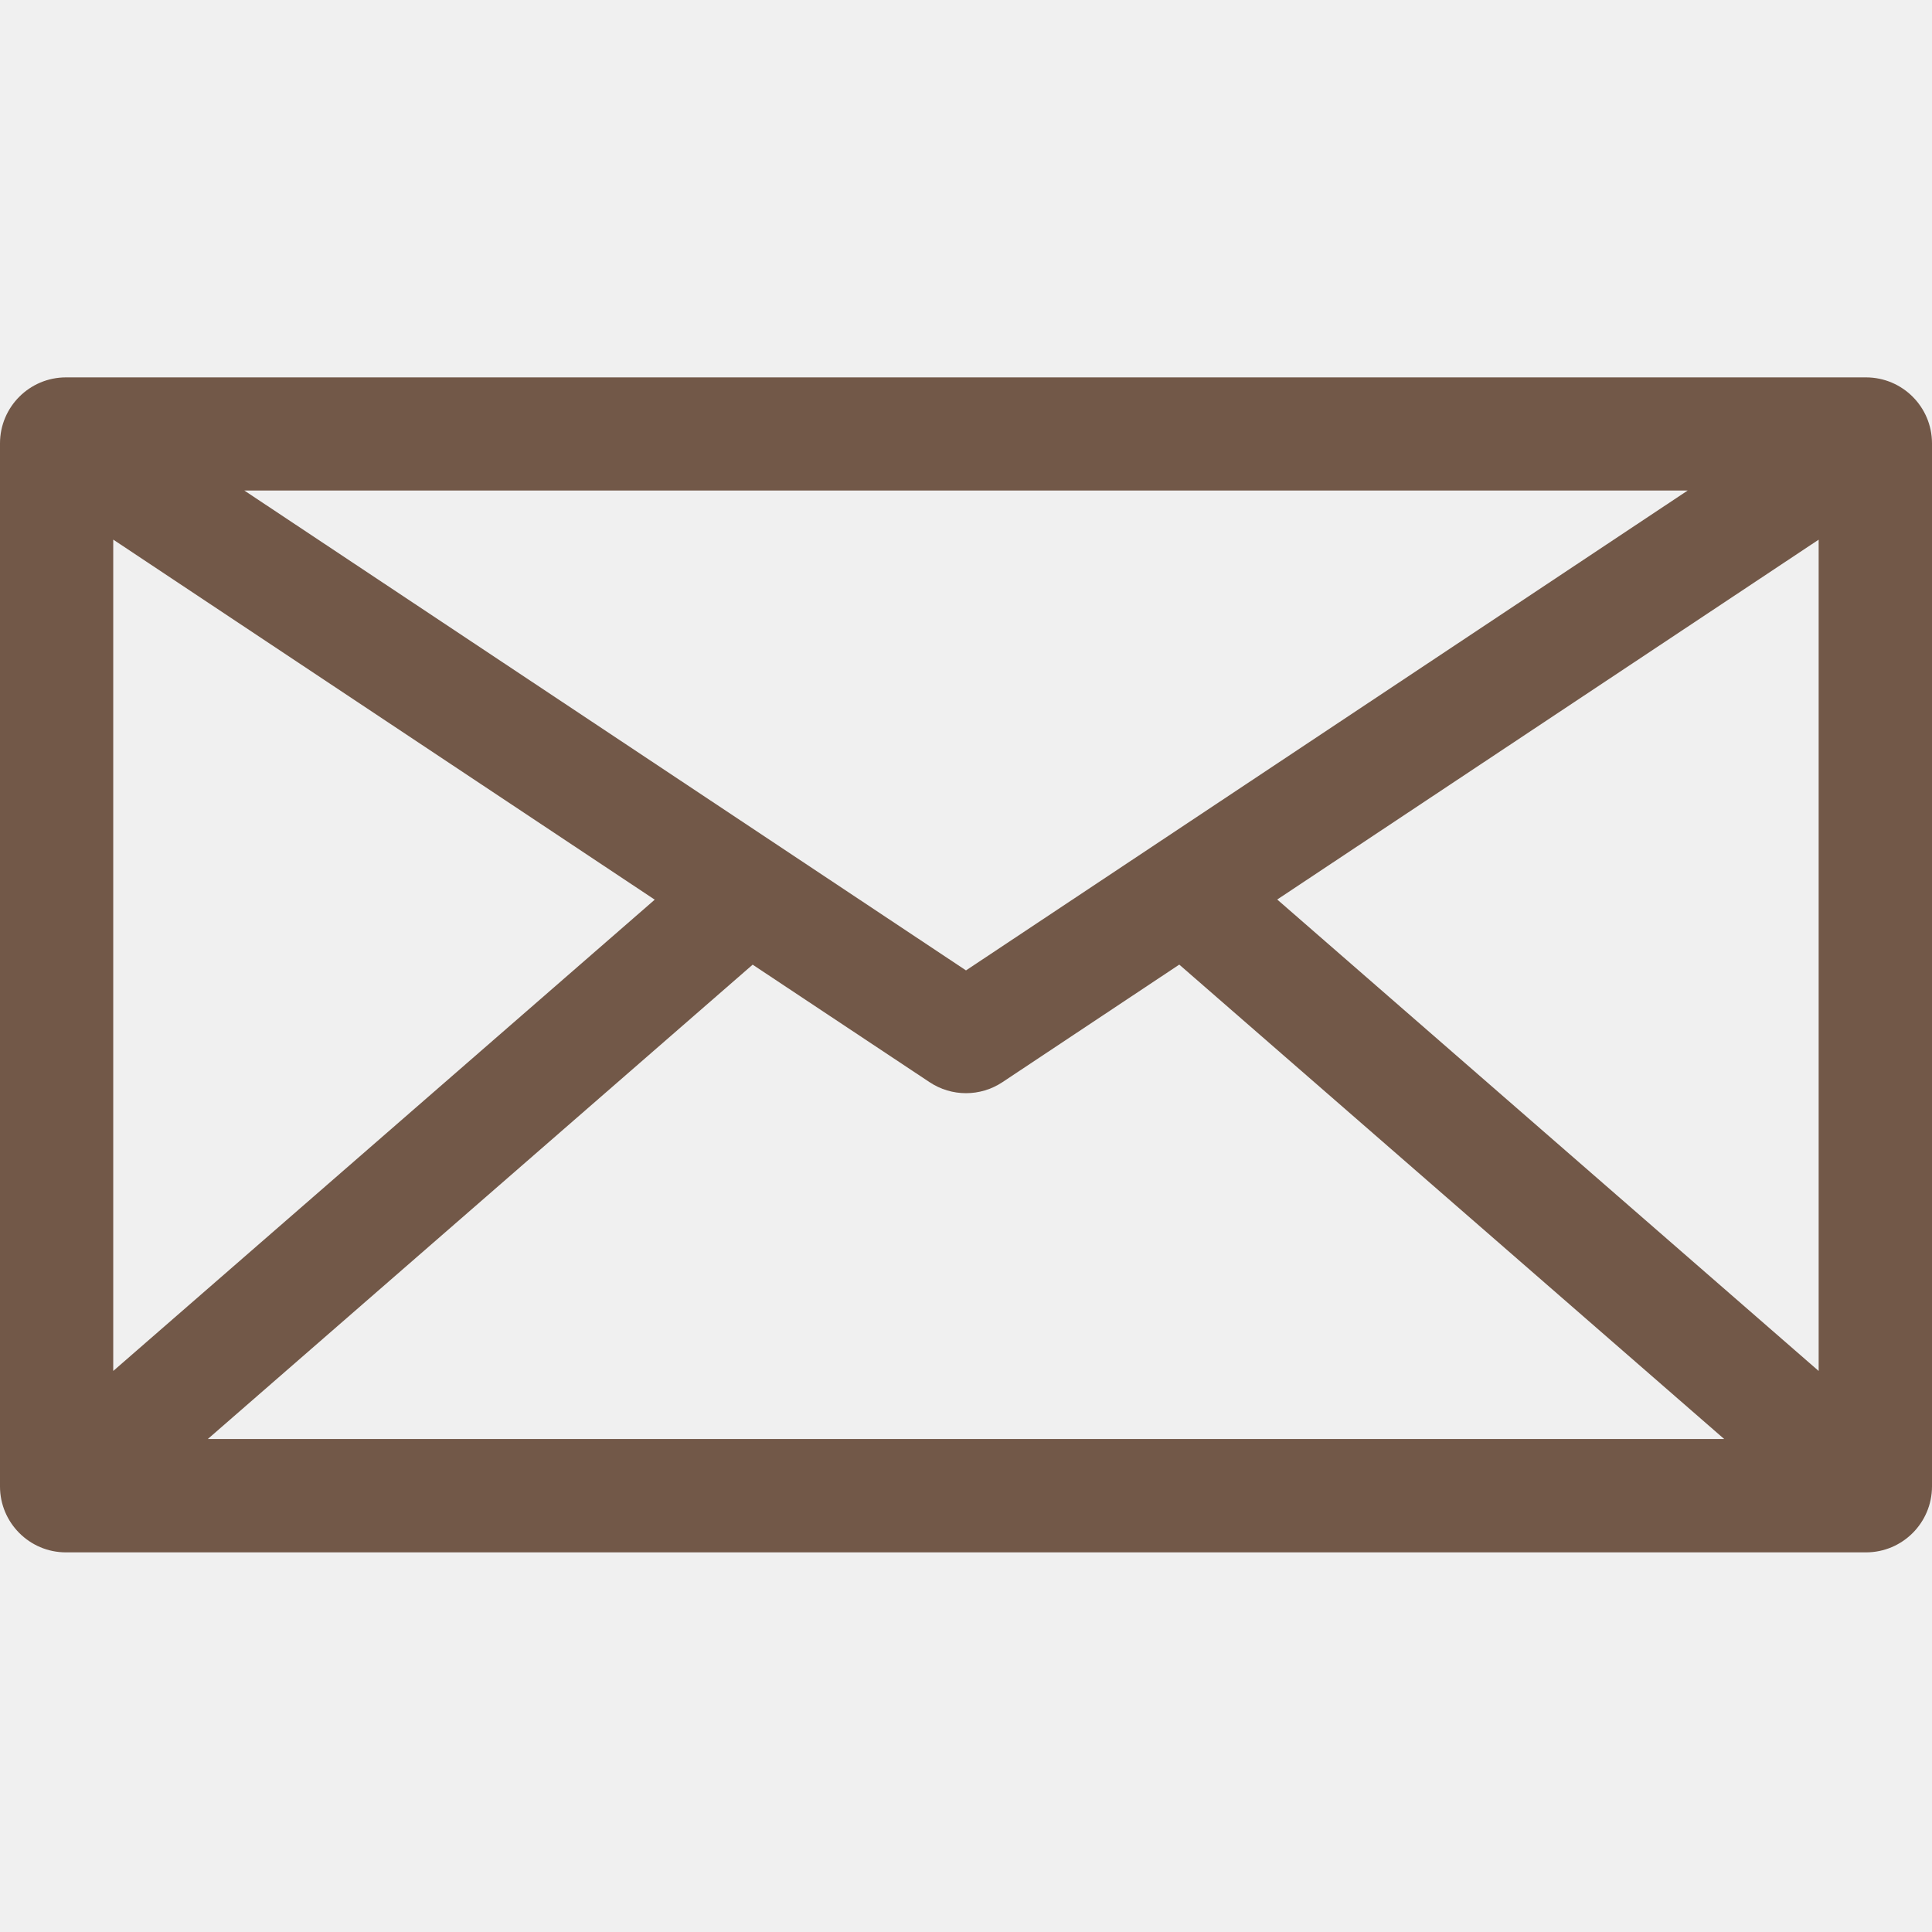
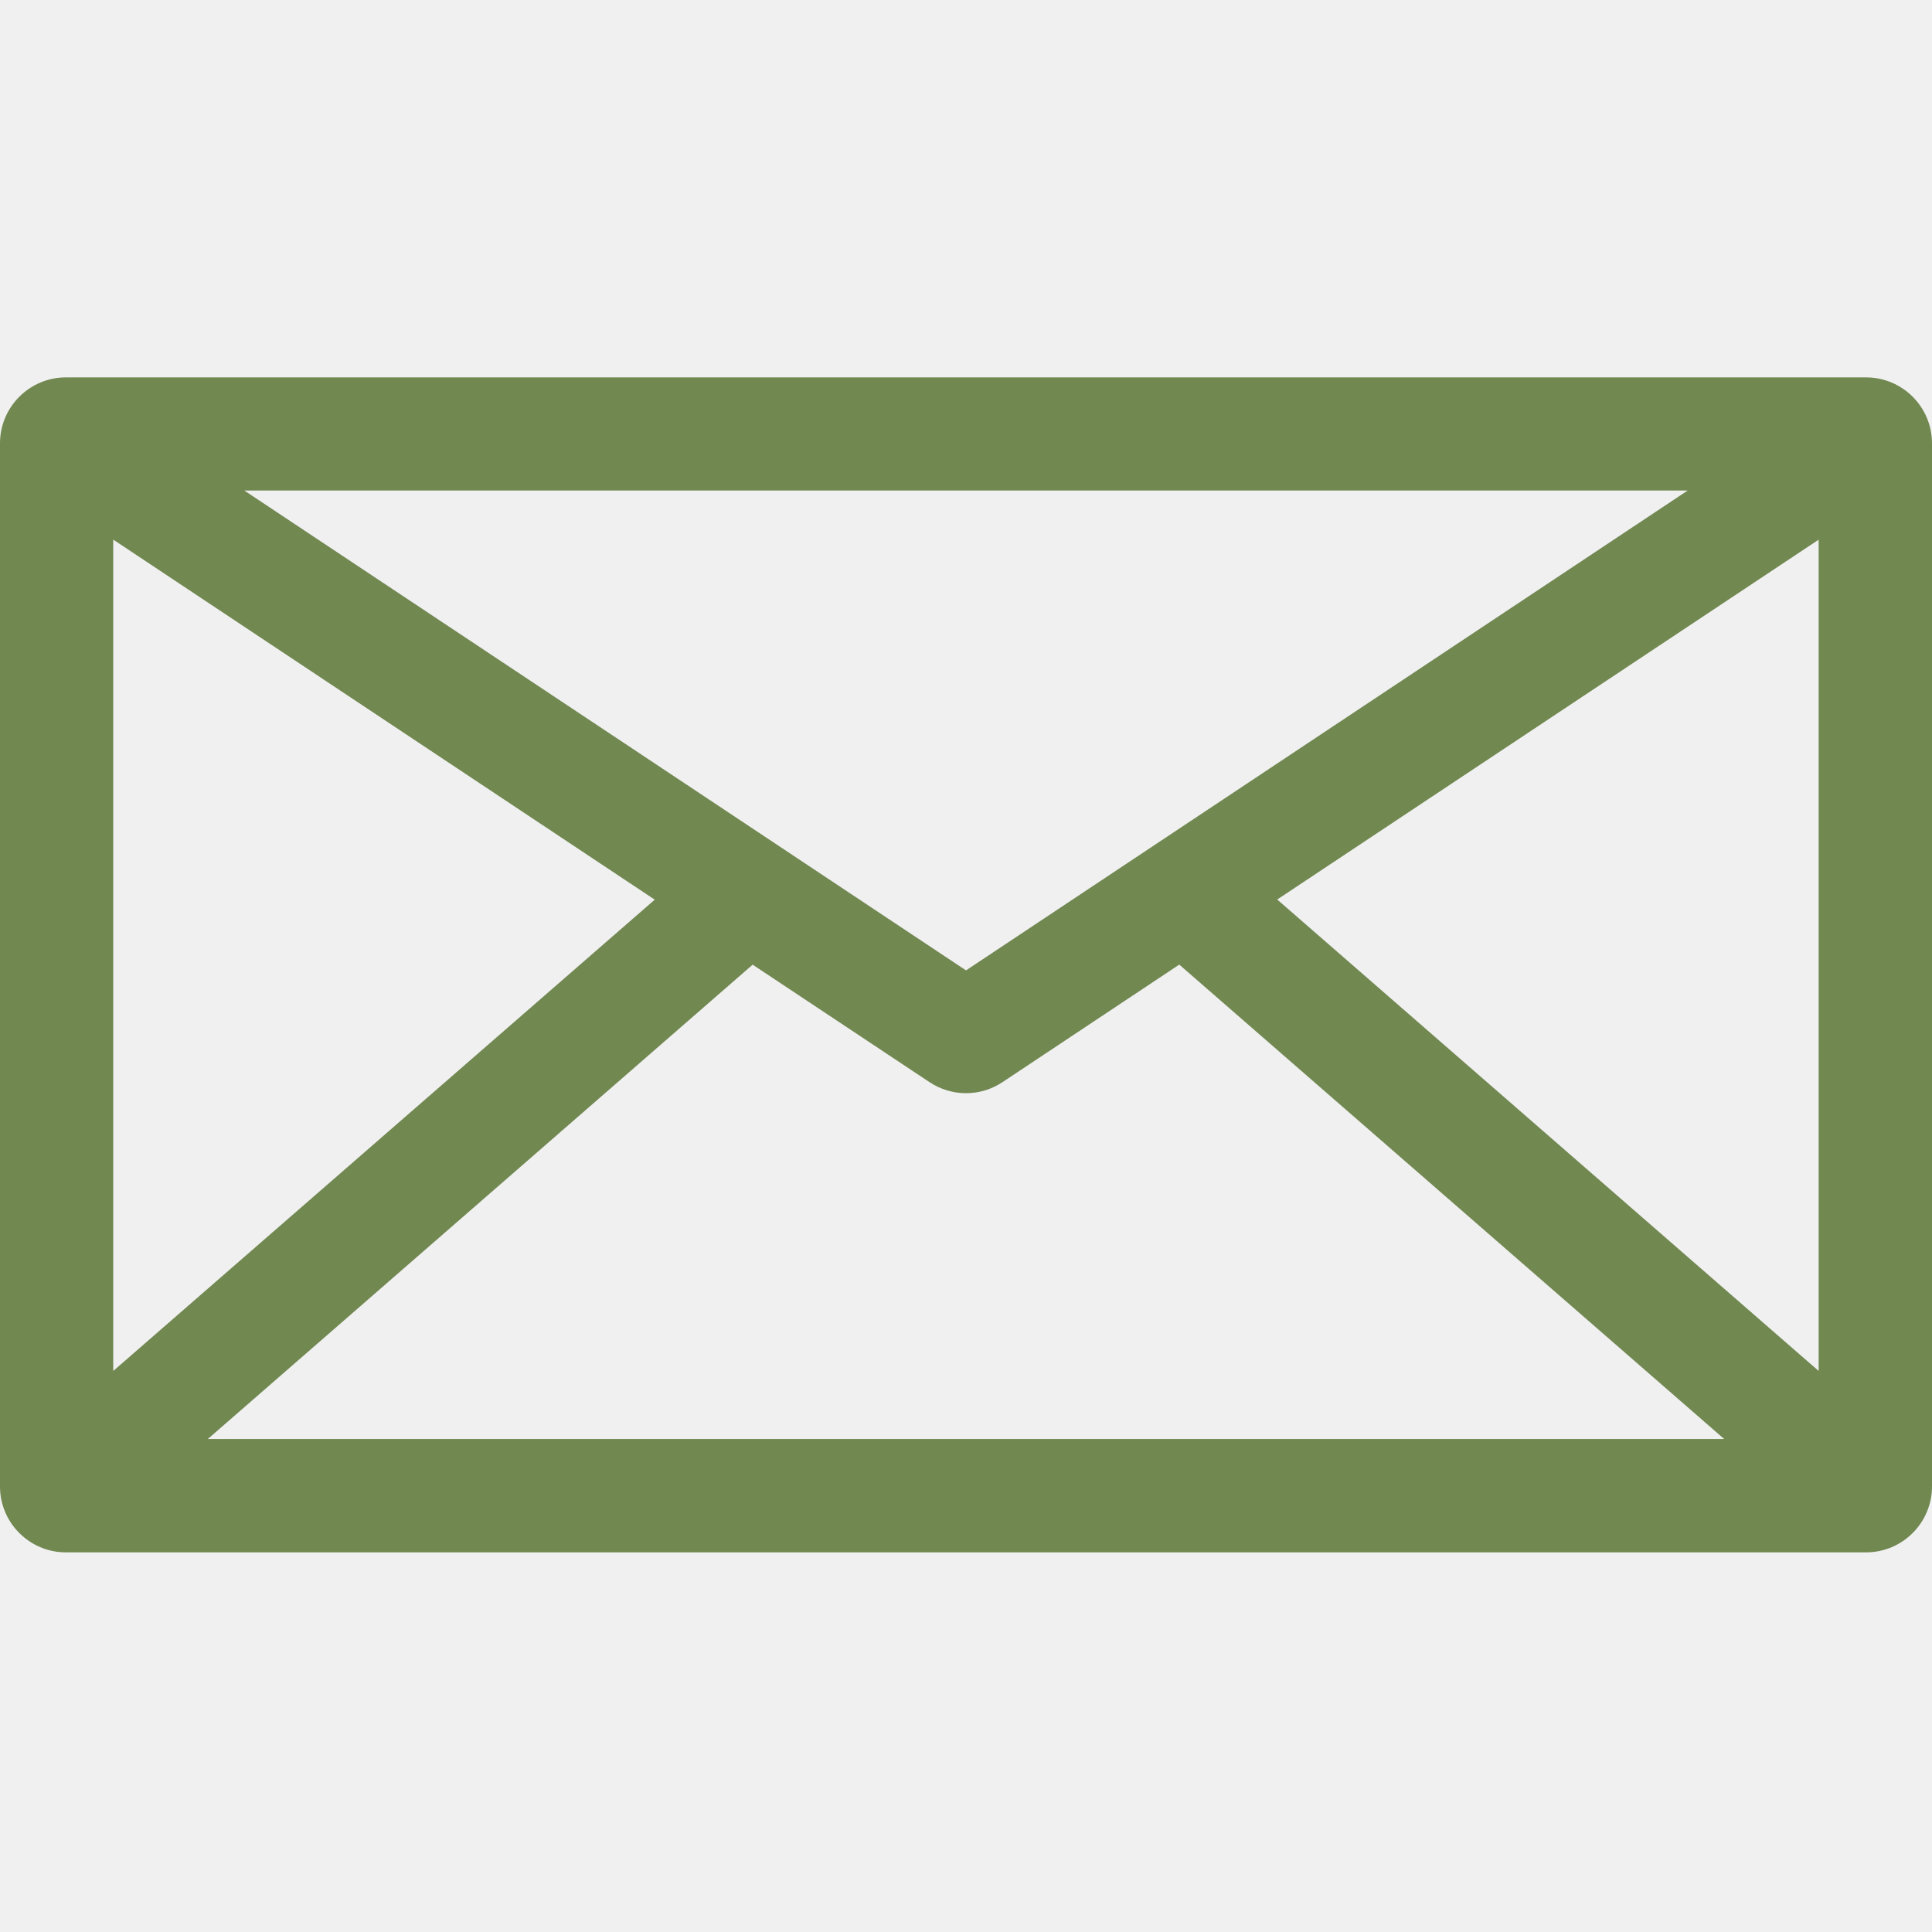
<svg xmlns="http://www.w3.org/2000/svg" width="18" height="18" fill="none" viewBox="0 0 18 18">
  <g clip-path="url(#a)">
-     <path fill="#3C1800" fill-opacity=".7" d="M17.386 3.516H.614A.615.615 0 0 0 0 4.13v9.719c0 .338.275.614.614.614h16.772a.615.615 0 0 0 .614-.614v-9.72a.615.615 0 0 0-.614-.613zM1.056 5.028L6.1 8.382l-5.045 4.391V5.028zM9 9.041L2.276 4.57h13.448L9 9.041zm-1.987-.053l1.647 1.094a.613.613 0 0 0 .68 0l1.647-1.095 5.077 4.42H1.936l5.077-4.42zm4.886-.607l5.045-3.353v7.745L11.9 8.381z" />
+     <path fill="#3b5c0e" fill-opacity=".7" d="M17.386 3.516H.614A.615.615 0 0 0 0 4.13v9.719c0 .338.275.614.614.614h16.772a.615.615 0 0 0 .614-.614v-9.72a.615.615 0 0 0-.614-.613zM1.056 5.028L6.1 8.382l-5.045 4.391V5.028zM9 9.041L2.276 4.57h13.448L9 9.041zm-1.987-.053l1.647 1.094a.613.613 0 0 0 .68 0l1.647-1.095 5.077 4.42H1.936l5.077-4.42zm4.886-.607l5.045-3.353v7.745L11.9 8.381z" />
  </g>
  <defs>
    <clipPath id="a">
      <path fill="#fff" d="M0 0h18v18H0z" />
    </clipPath>
  </defs>
</svg>
